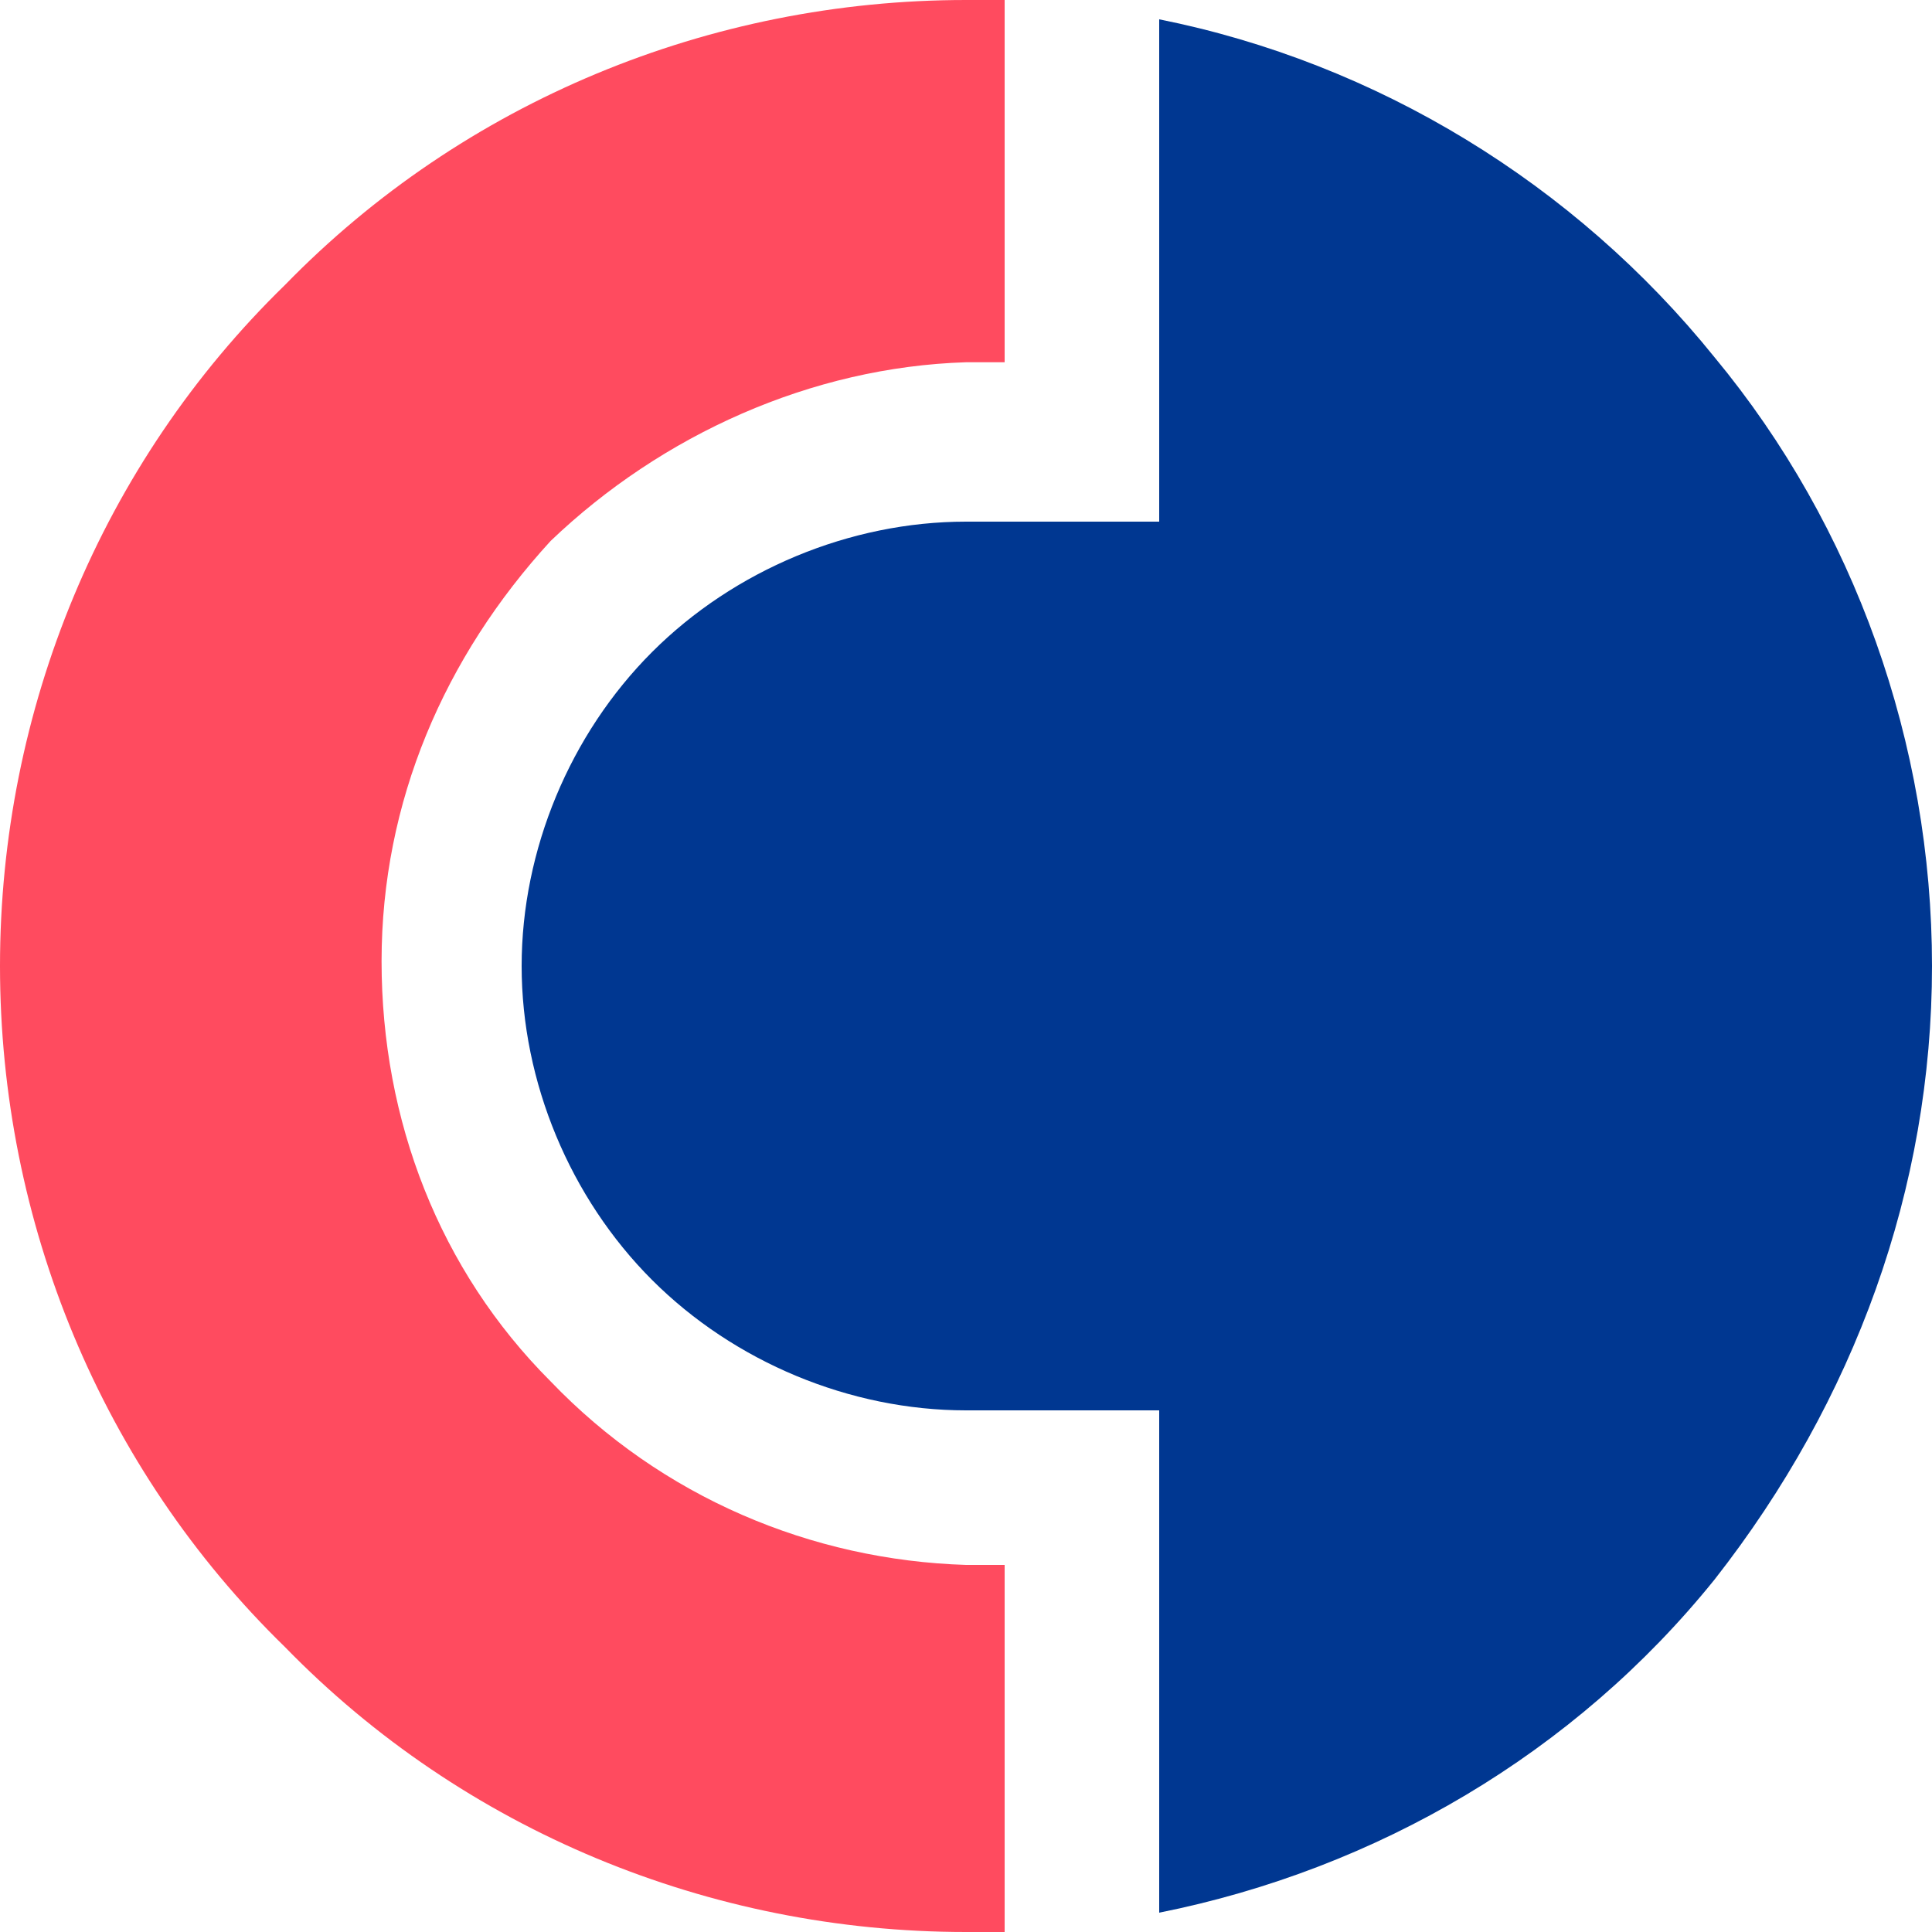
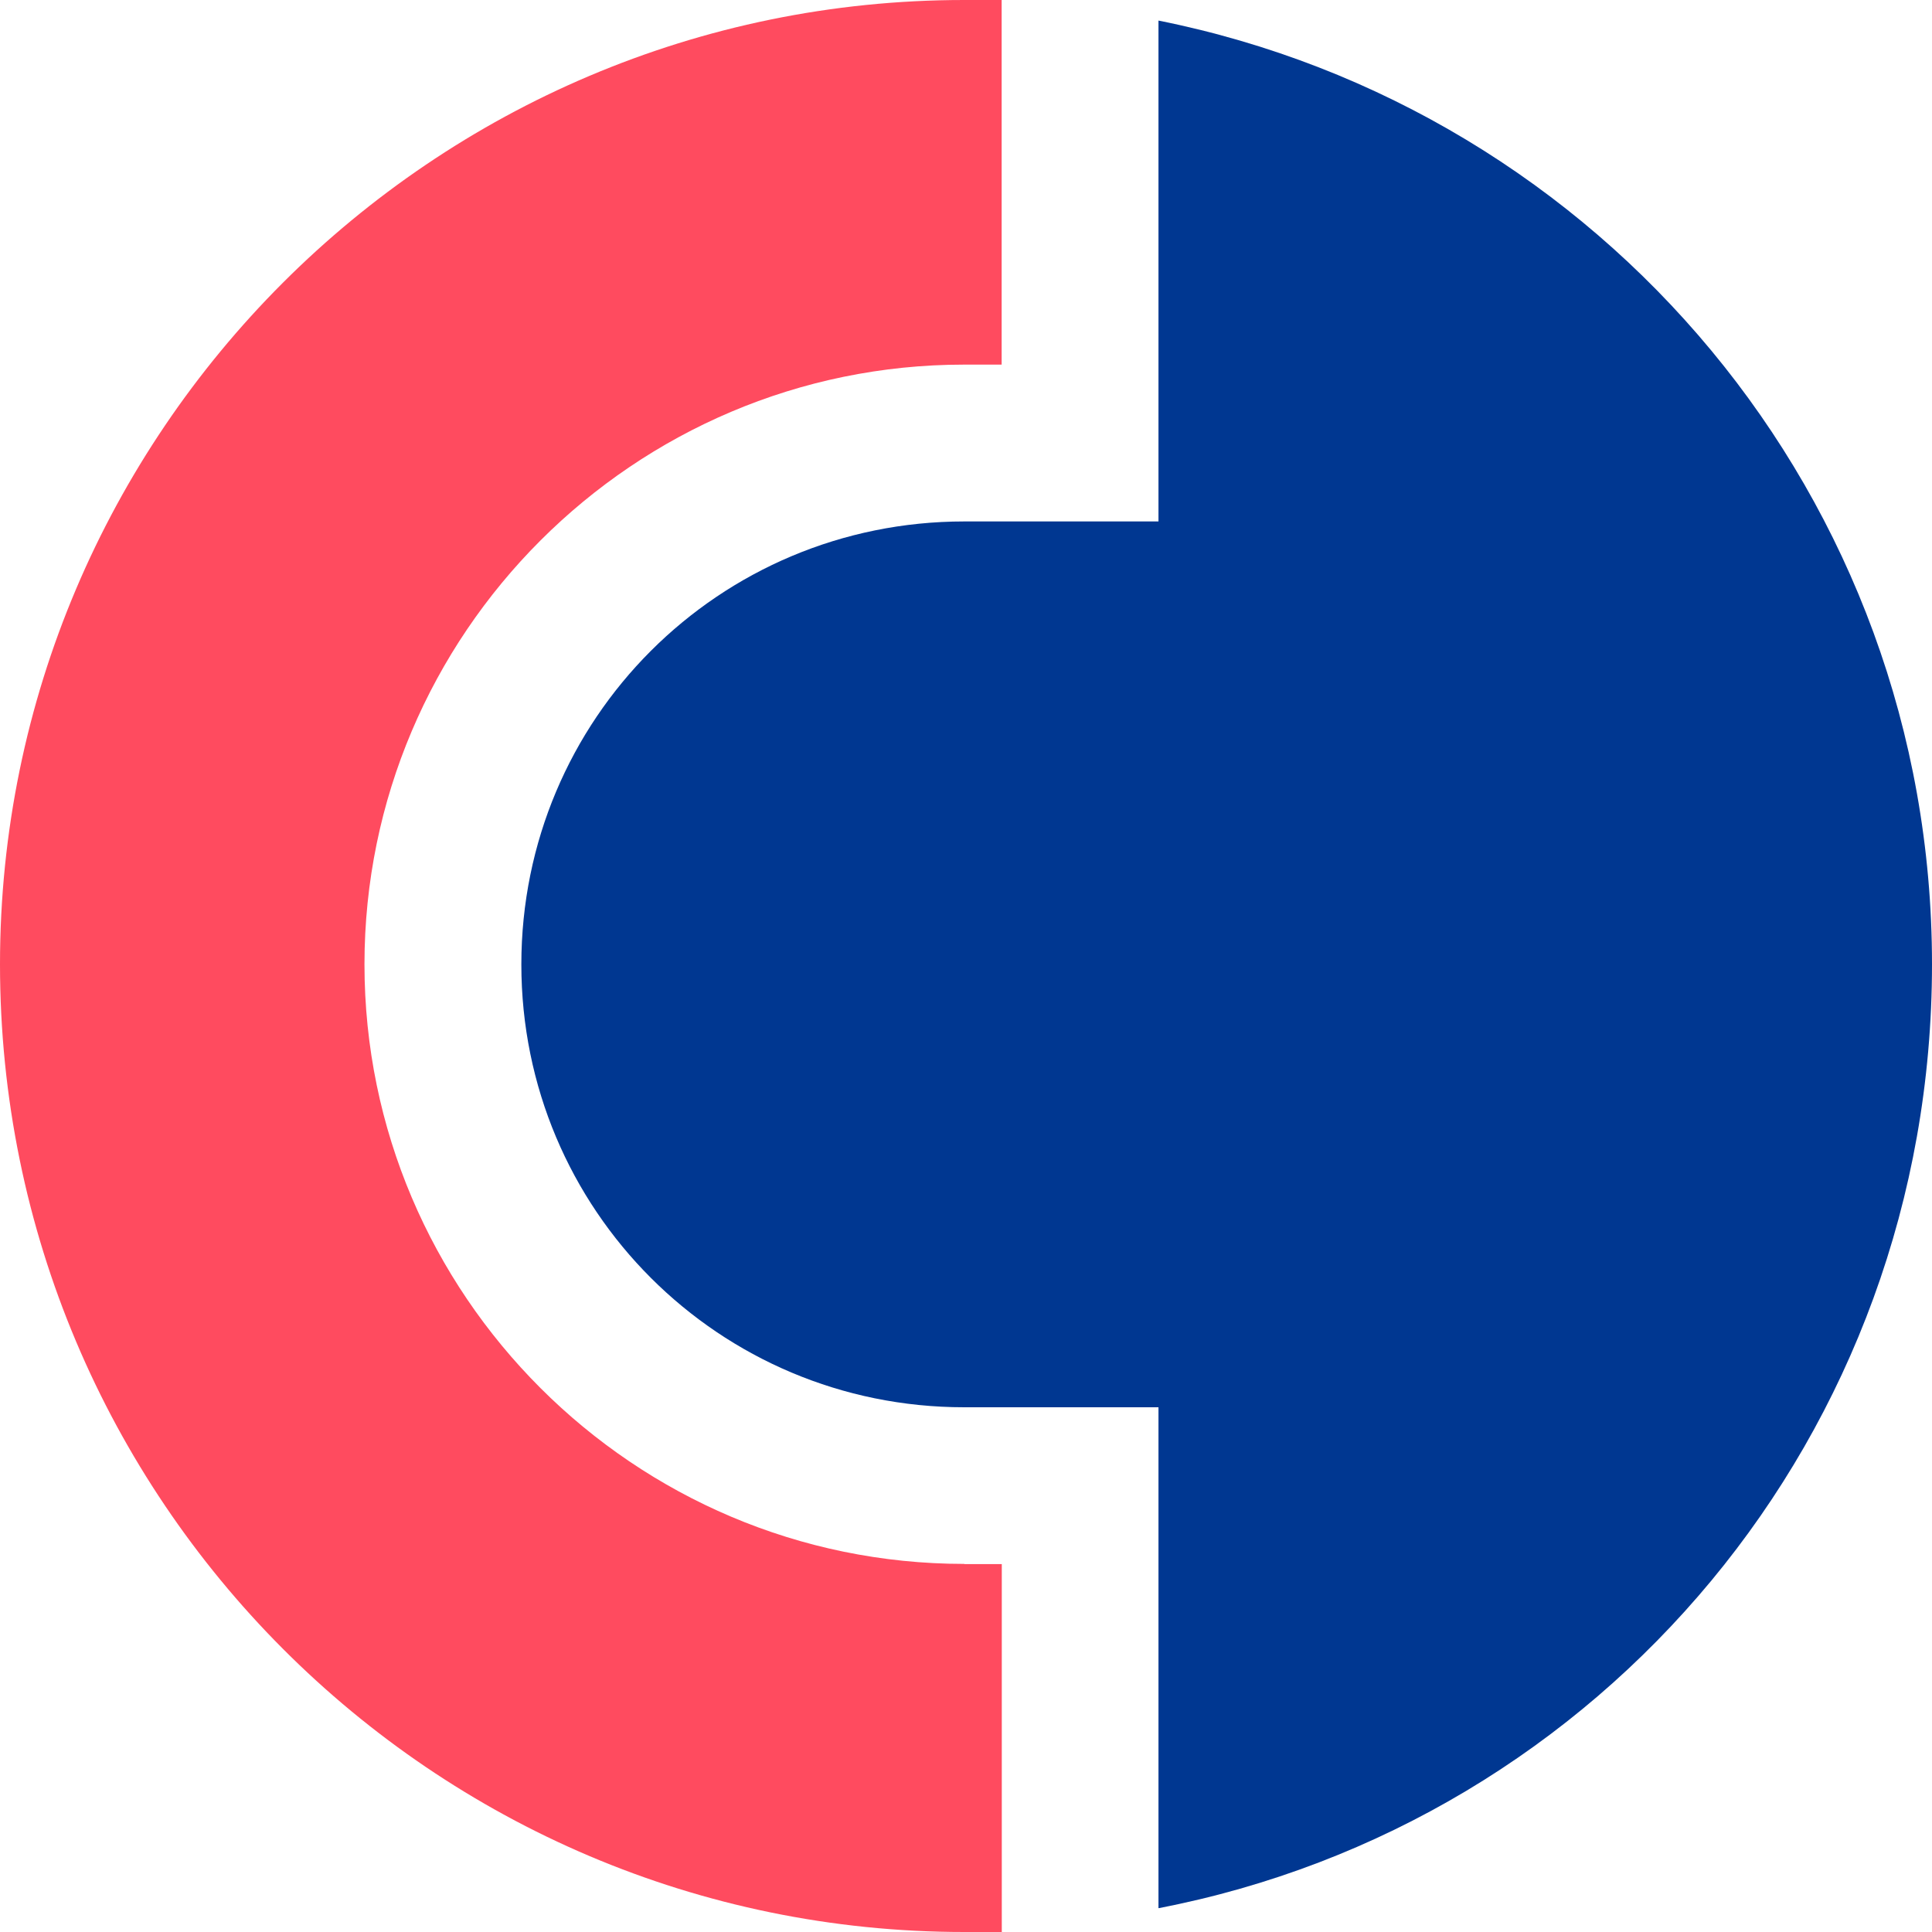
<svg xmlns="http://www.w3.org/2000/svg" viewBox="0 0 40 40">
-   <path fill="#003791" d="M24 .4v10.4h-4c-2.4 0-4.8 1-6.5 2.7s-2.7 4.1-2.7 6.5c0 2.4 1 4.8 2.7 6.5 1.7 1.7 4.1 2.7 6.5 2.7h4v10.4c4.5-.9 8.6-3.3 11.5-6.9C38.4 29 40 24.6 40 20s-1.6-9.1-4.5-12.6c-2.9-3.6-7-6.1-11.5-7z" />
-   <path fill="#ff4b5f" d="M20 32.4c-3.2-.1-6.3-1.4-8.6-3.8-2.3-2.3-3.5-5.4-3.5-8.7s1.3-6.3 3.5-8.7C13.7 9 16.8 7.6 20 7.5h.8V0H20C14.7 0 9.6 2.1 5.9 5.9 2.1 9.6 0 14.7 0 20s2.1 10.4 5.9 14.1C9.6 37.9 14.7 40 20 40h.8v-7.6H20z" />
+   <path fill="#003791" d="M23.985.426V10.796h-4.02c-5.08 0-9.171 4.091-9.171 9.171 0 5.078 4.091 9.169 9.169 9.169h4.022v10.371C33.155 37.743 40 29.702 40 19.965 40 10.302 33.158 2.26 23.985.426Z" />
+   <path fill="#FF4B5F" d="M19.965 32.379c-6.843 0-12.419-5.572-12.419-12.414 0-6.841 5.574-12.416 12.415-12.416h.777V0h-.776C8.96 0 0 8.96 0 19.964 0 31.04 8.96 40 19.965 40h.776v-7.617h-.776v-.003Z" />
</svg>
